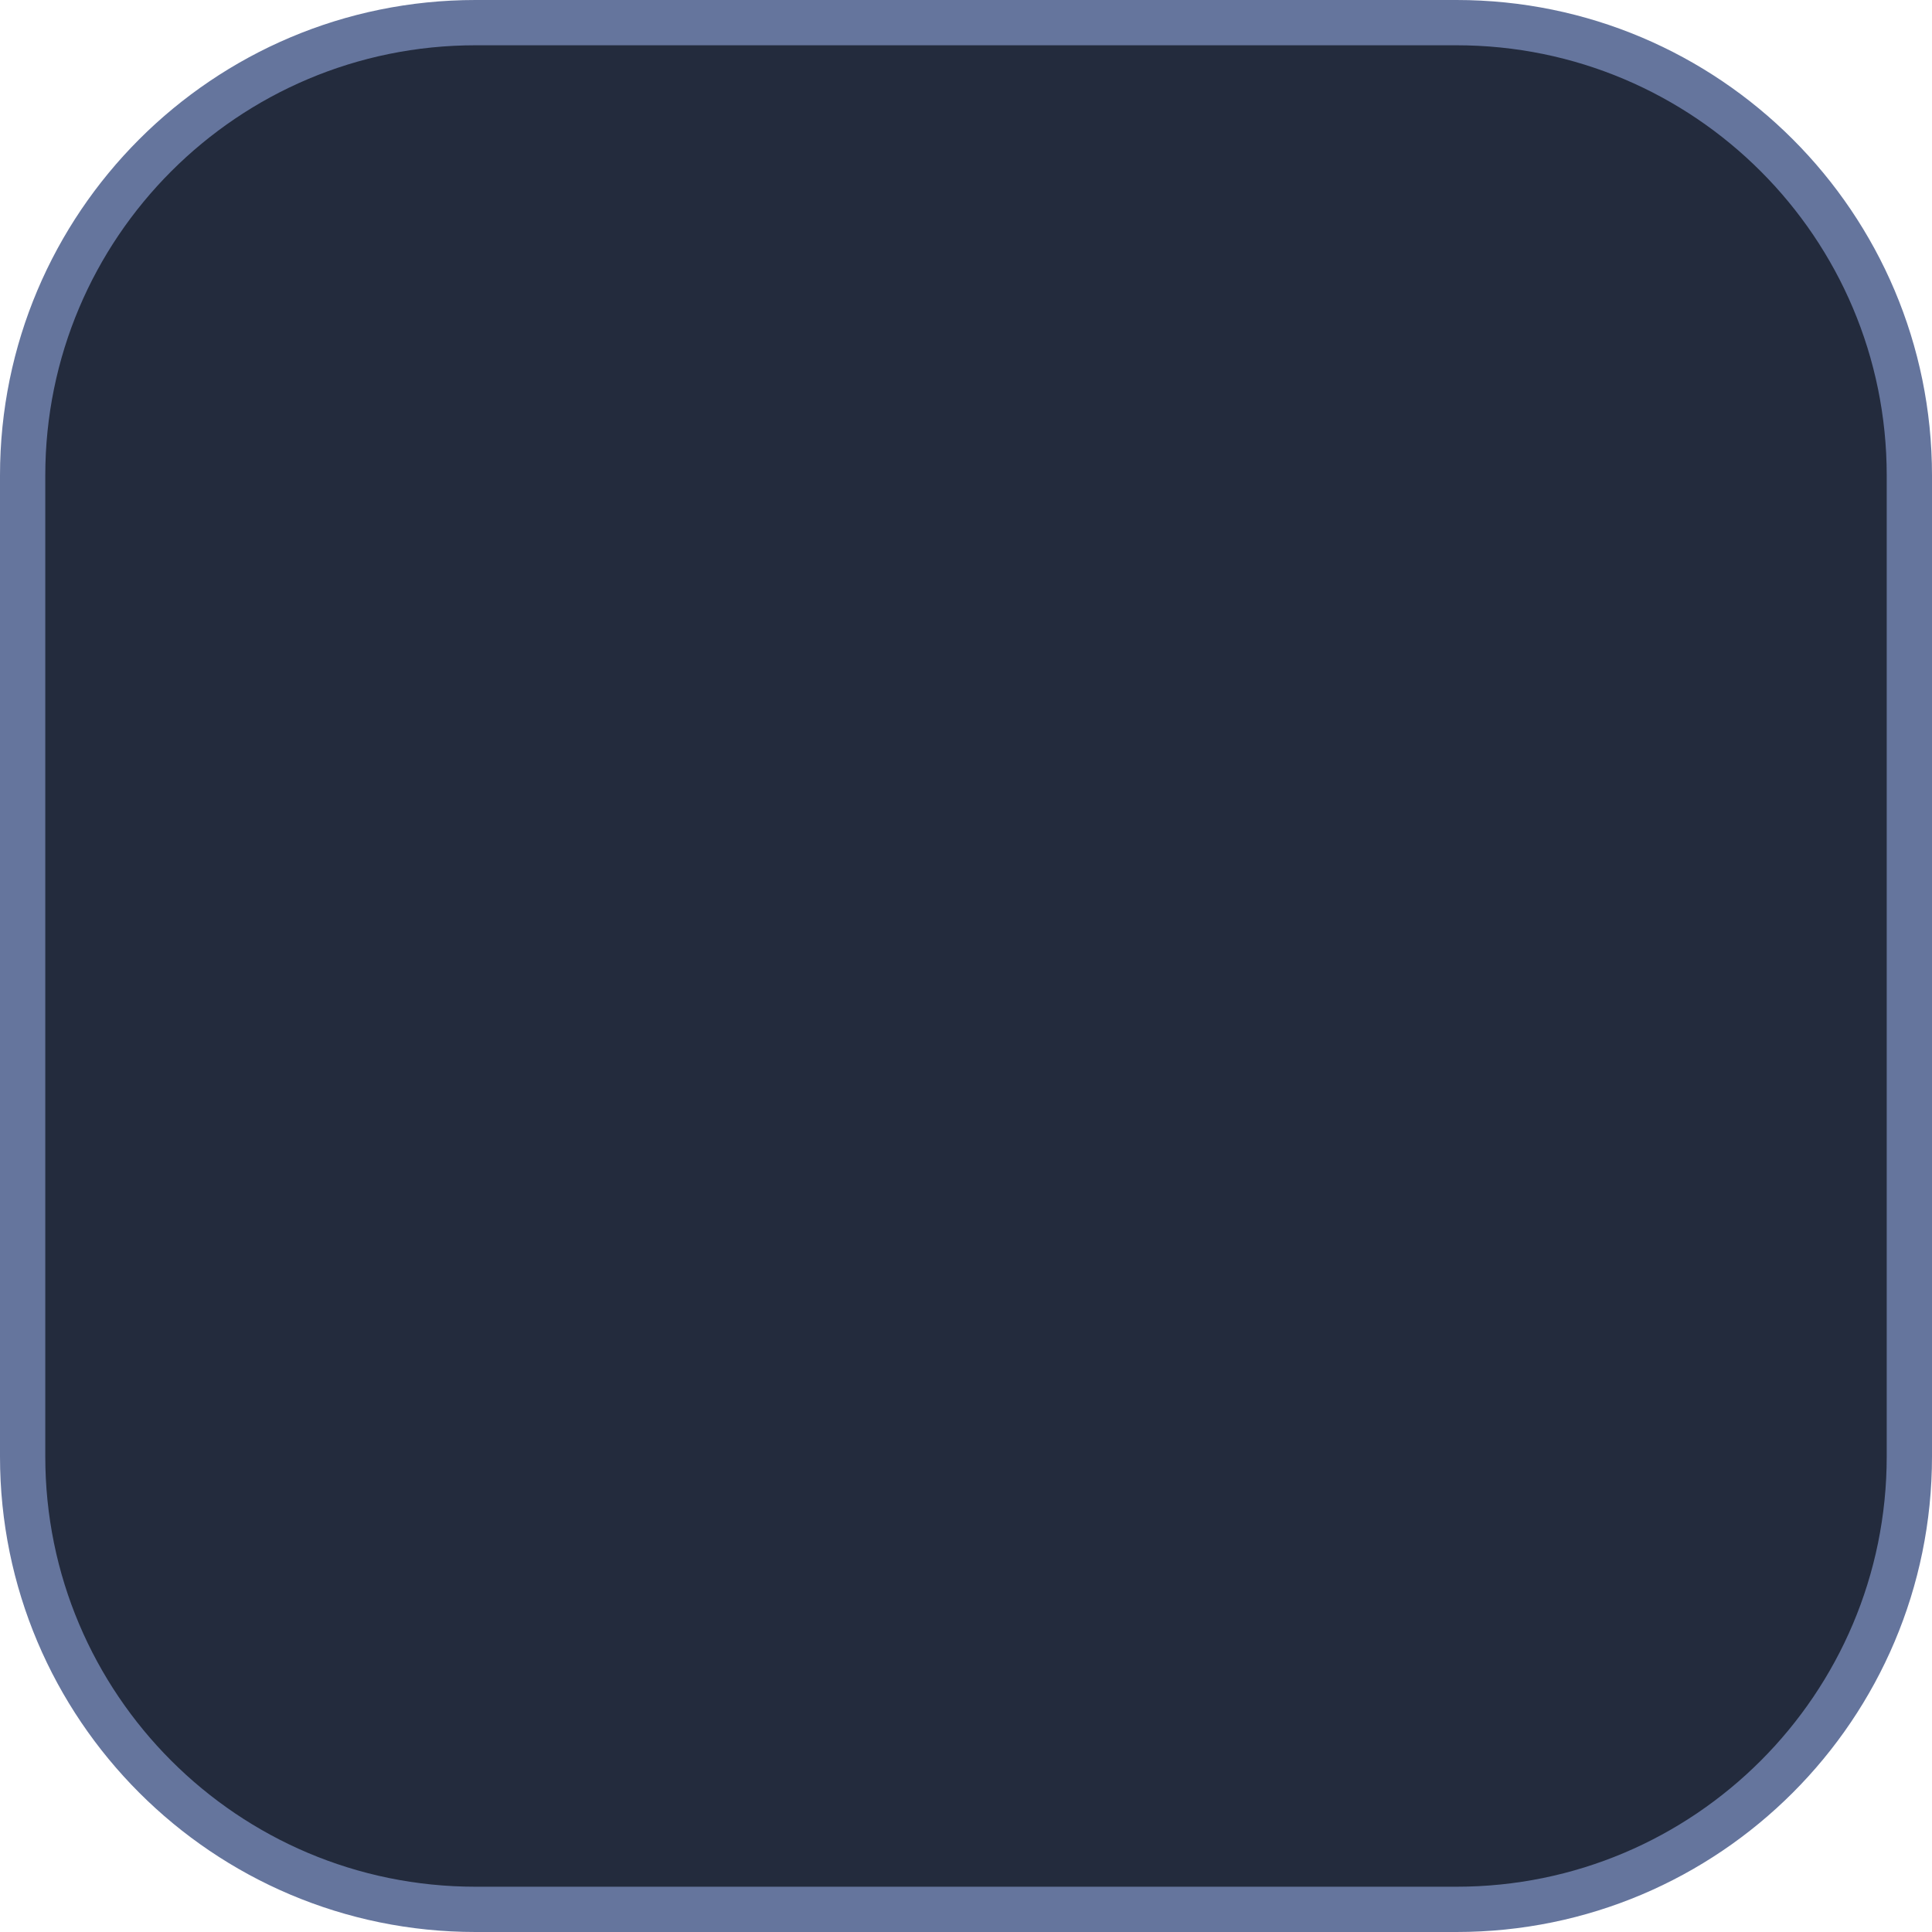
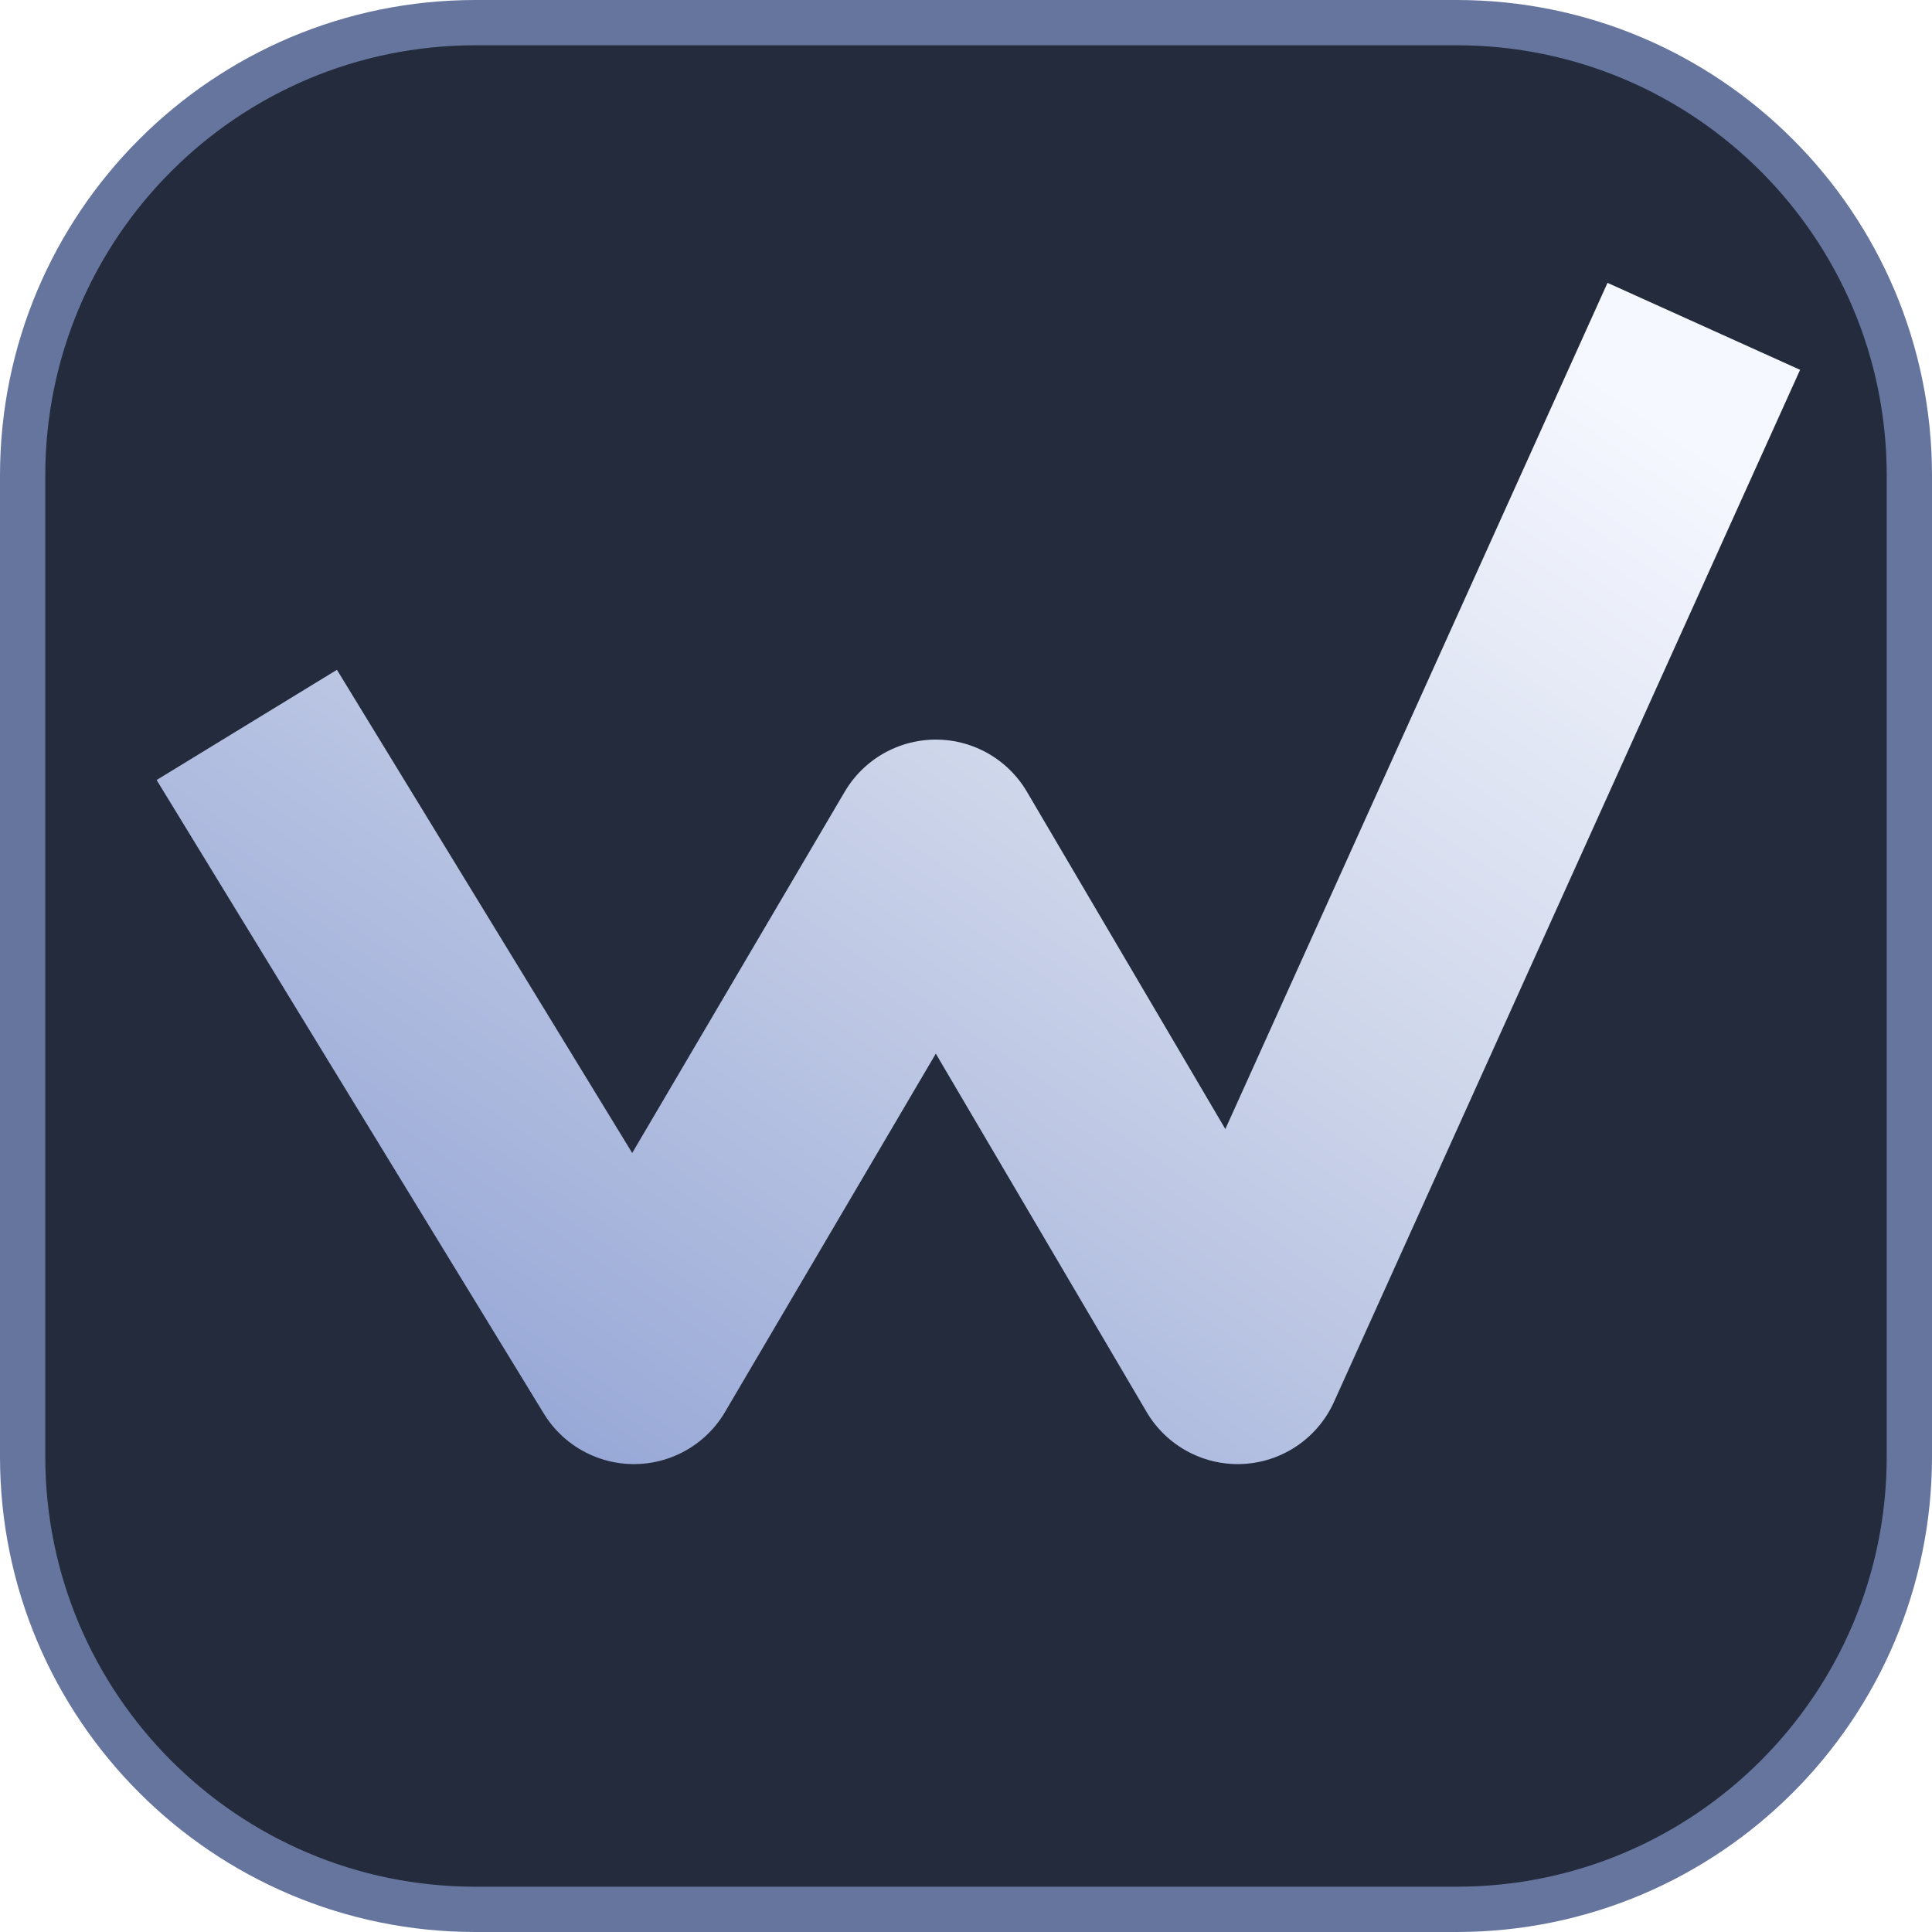
<svg xmlns="http://www.w3.org/2000/svg" width="64" height="64" viewBox="0 0 64 64" role="img" aria-label="识势 w.x.">
  <defs>
    <linearGradient id="wx-ink" x1="0" y1="1" x2="1" y2="0">
      <stop offset="0" stop-color="#93A4D5" />
      <stop offset=".55" stop-color="#CDD5EA" />
      <stop offset="1" stop-color="#F6F8FF" />
    </linearGradient>
  </defs>
  <rect x=".75" y=".75" width="62.5" height="62.5" rx="15" fill="#232B3D" stroke="#65759D" stroke-width="1.5" />
-   <path d="M10 27 L21 45 L31 28 L41 45 L55 14" fill="none" stroke="url(#wx-sage)" stroke-width="7" stroke-linejoin="round" stroke-linecap="square" />
+   <path d="M10 27 L21 45 L31 28 L41 45 L55 14" fill="none" stroke="url(#wx-ink)" stroke-width="7" stroke-linejoin="round" stroke-linecap="square" />
</svg>
